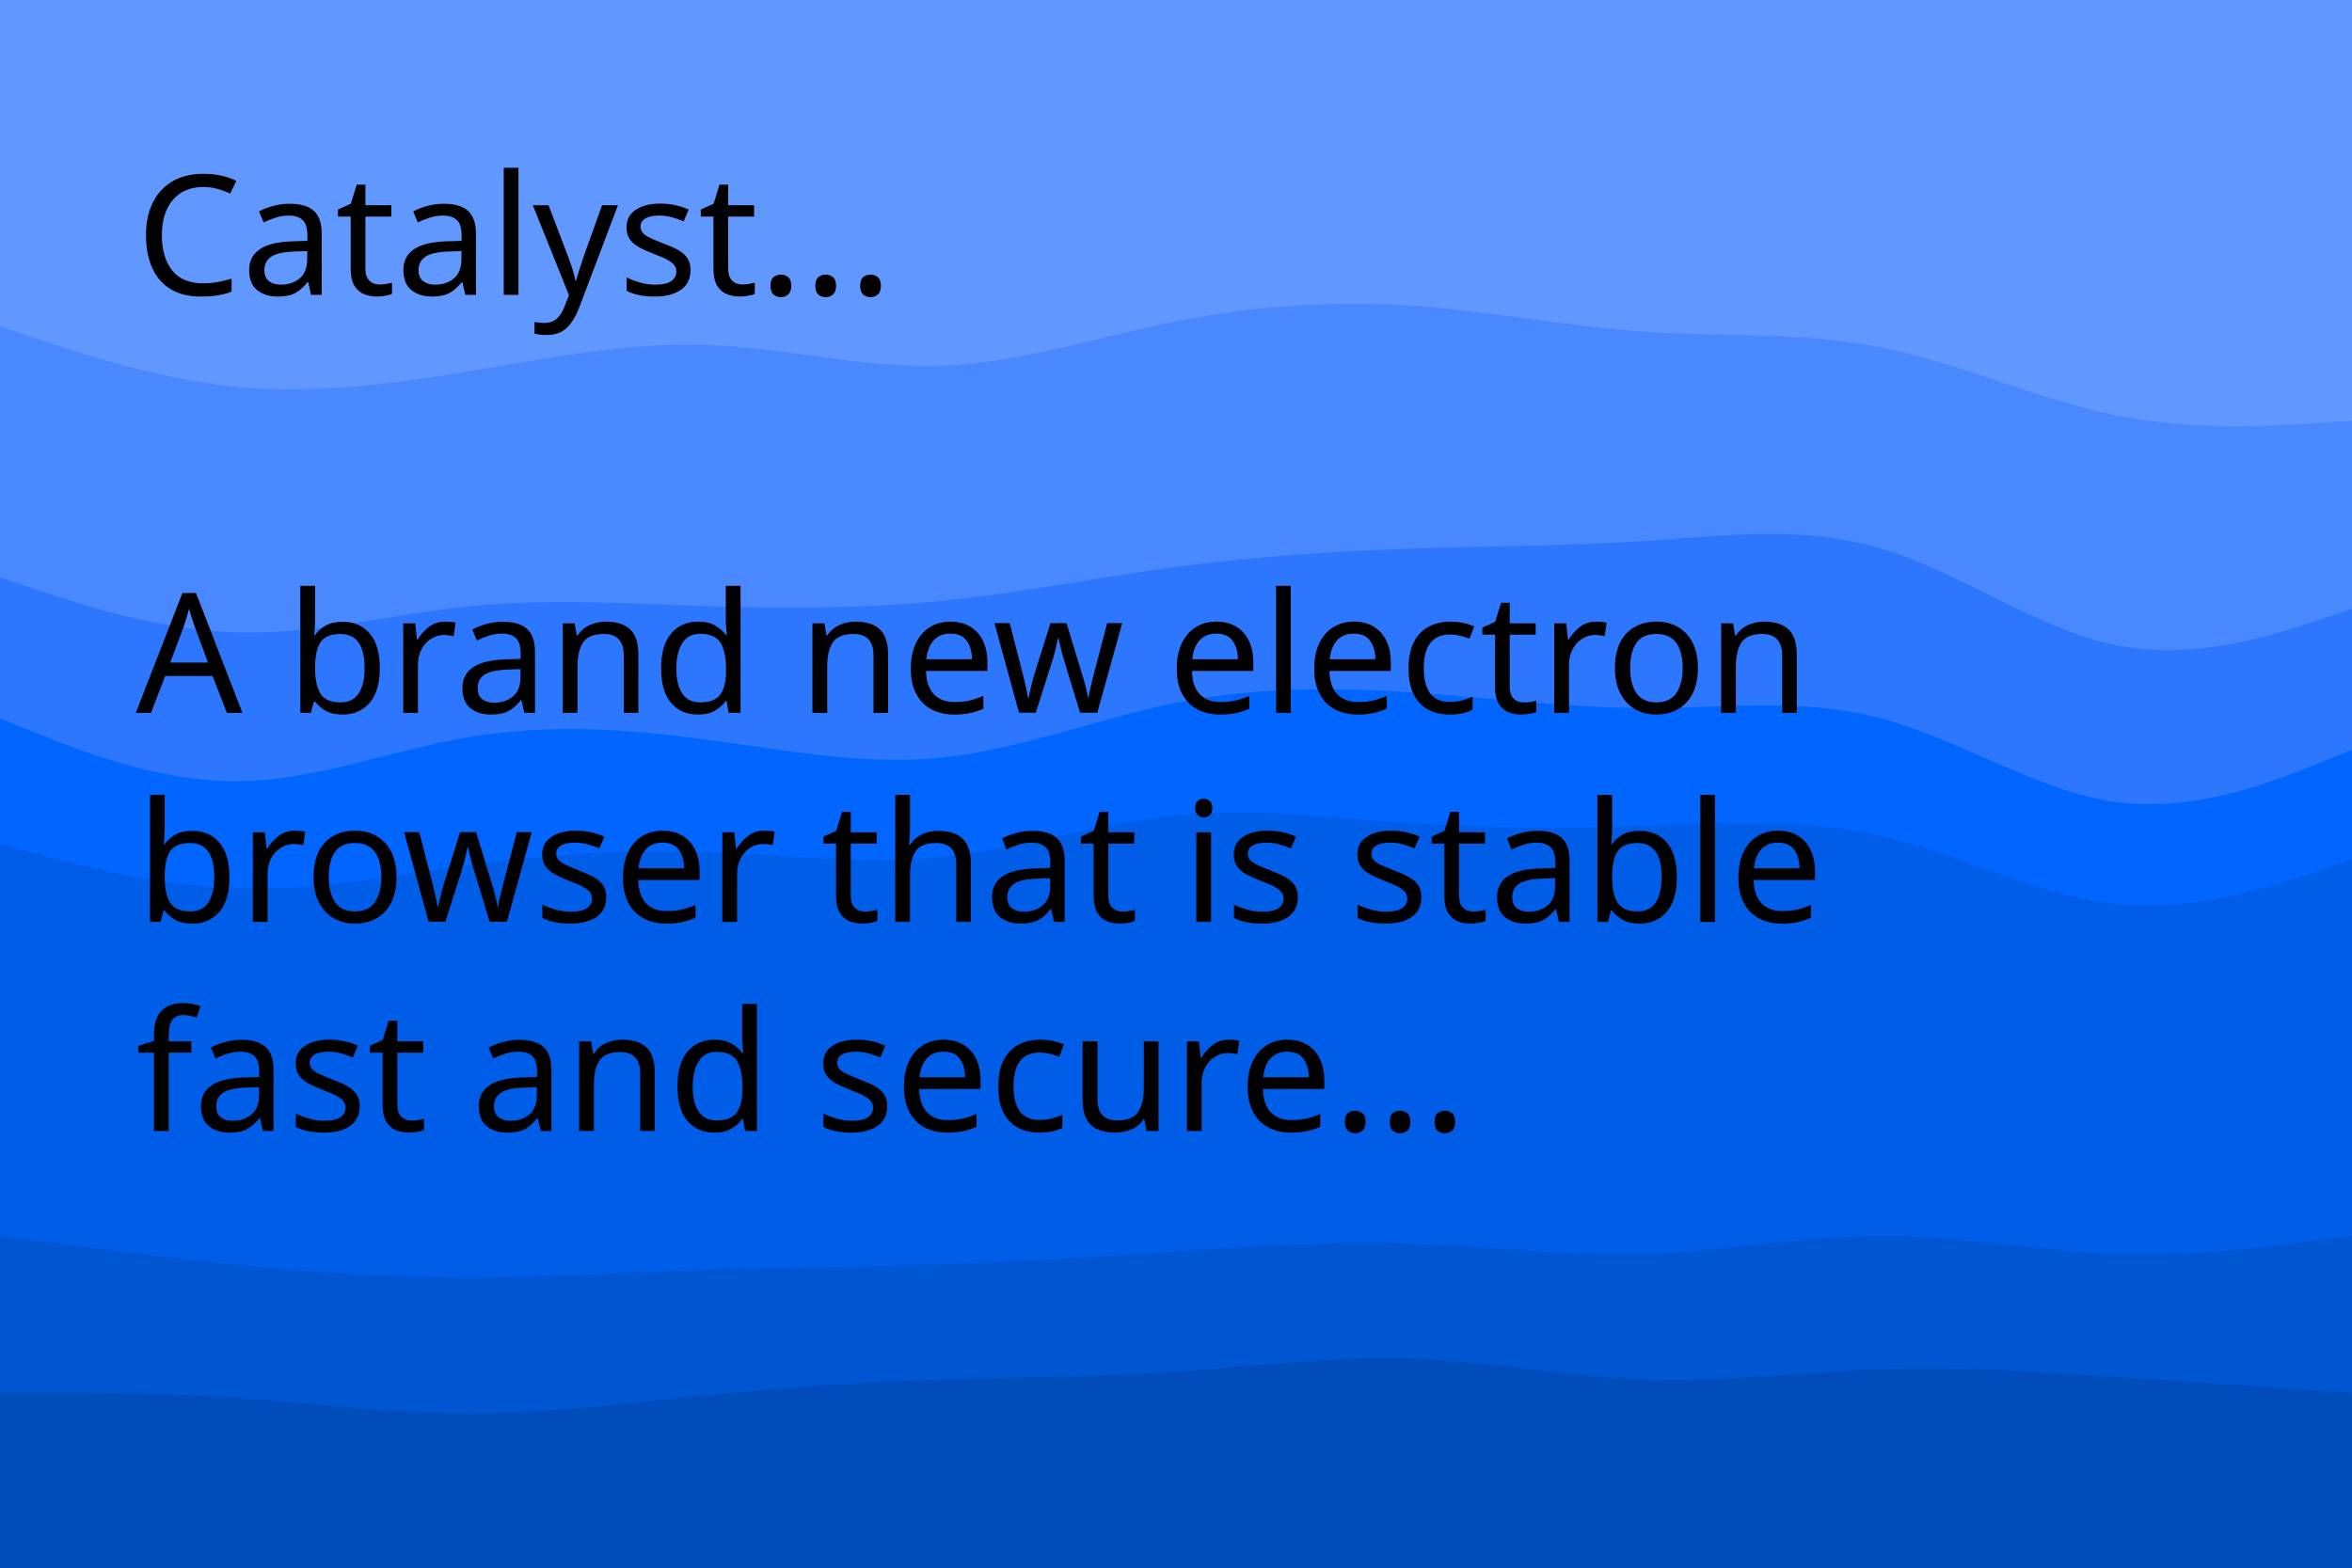
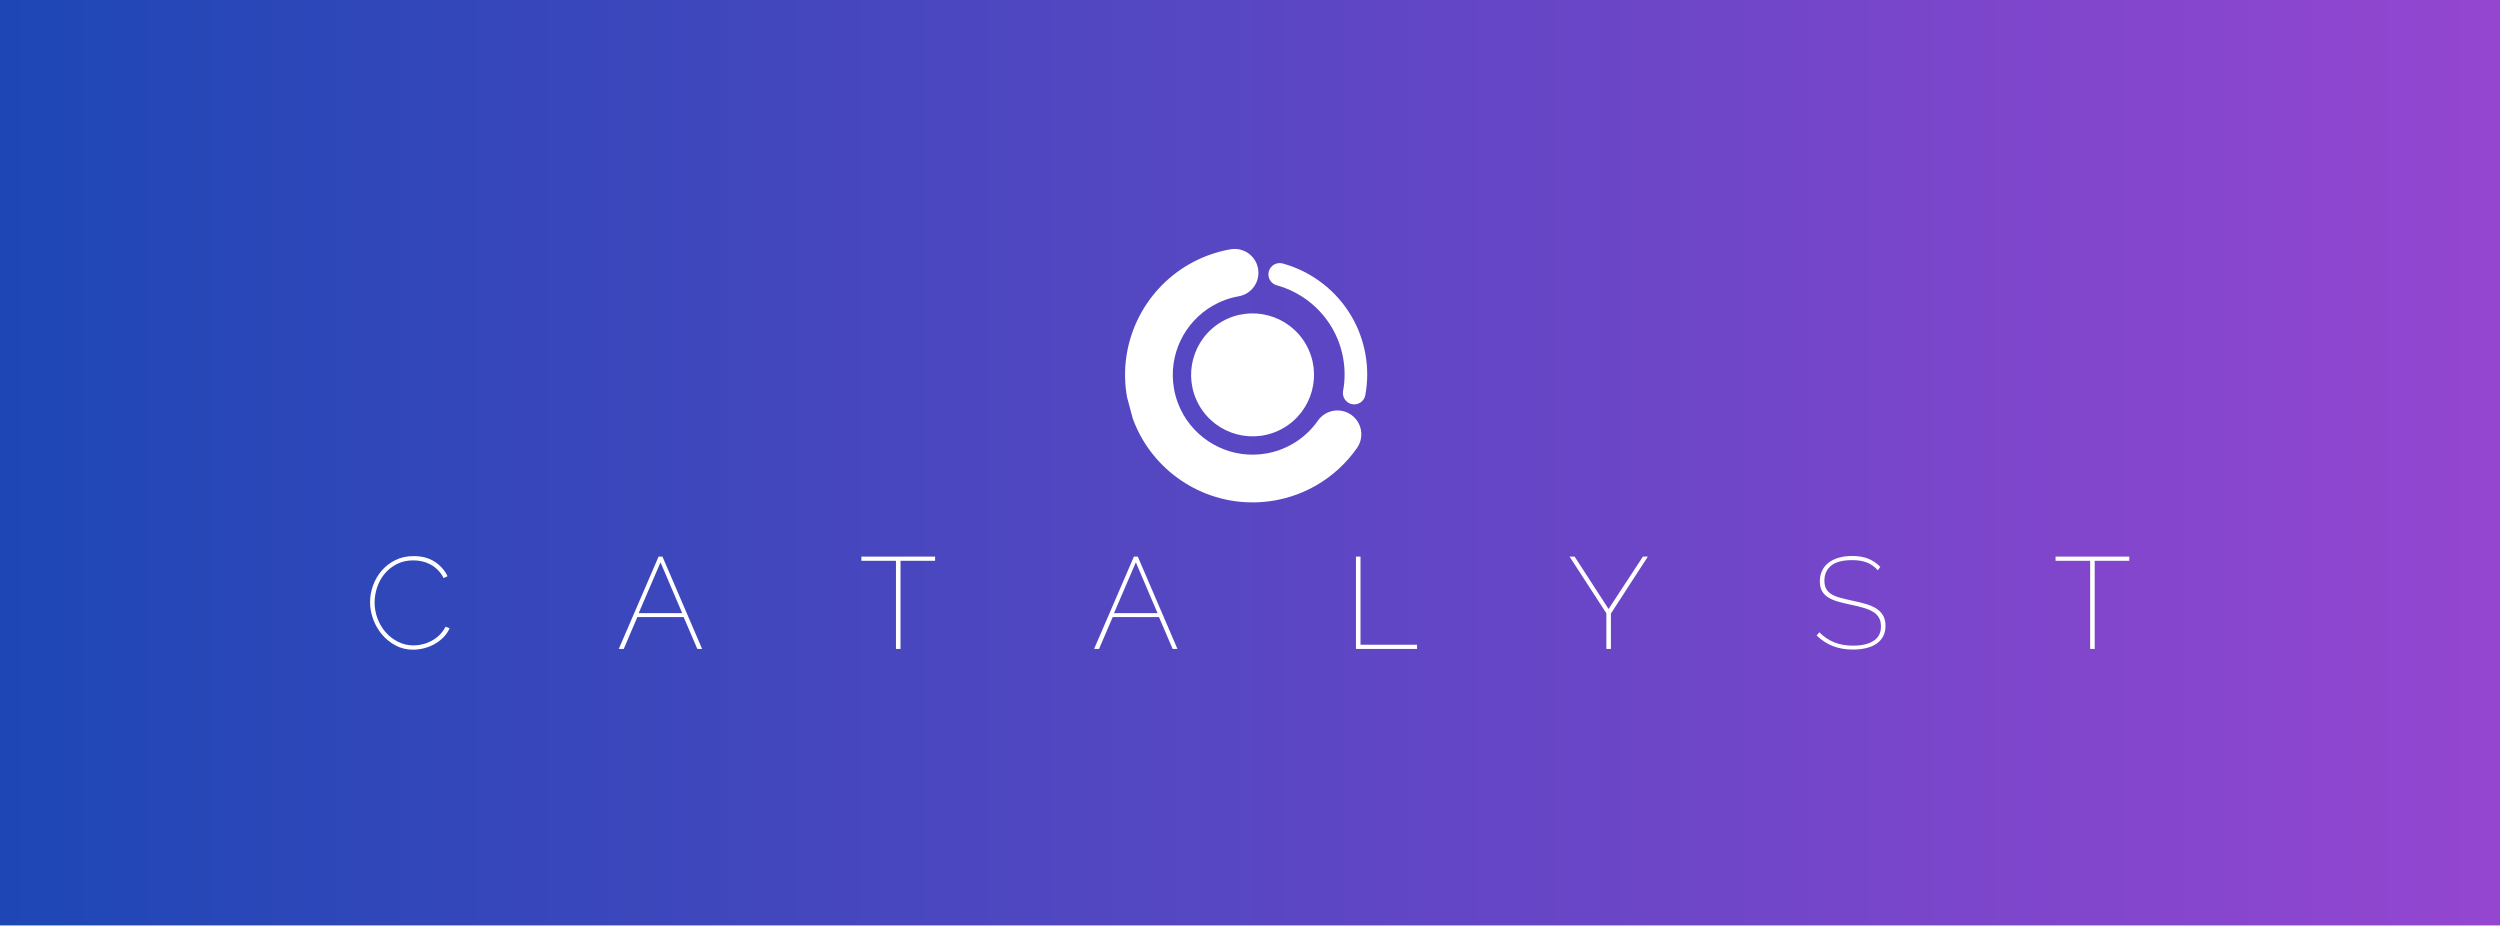
- <svg xmlns="http://www.w3.org/2000/svg" id="visual" viewBox="0 0 900 600" width="900" height="600" version="1.1">
-   <defs id="defs77" />
-   <path d="M0 127L15 132C30 137 60 147 90 150C120 153 150 149 180 144C210 139 240 133 270 134C300 135 330 143 360 142C390 141 420 131 450 125C480 119 510 117 540 119C570 121 600 127 630 129C660 131 690 129 720 135C750 141 780 155 810 161C840 167 870 165 885 164L900 163L900 0L885 0C870 0 840 0 810 0C780 0 750 0 720 0C690 0 660 0 630 0C600 0 570 0 540 0C510 0 480 0 450 0C420 0 390 0 360 0C330 0 300 0 270 0C240 0 210 0 180 0C150 0 120 0 90 0C60 0 30 0 15 0L0 0Z" fill="#6198ff" id="path60" />
-   <path d="M0 223L15 228C30 233 60 243 90 244C120 245 150 237 180 234C210 231 240 233 270 234C300 235 330 235 360 232C390 229 420 223 450 219C480 215 510 213 540 212C570 211 600 211 630 209C660 207 690 203 720 212C750 221 780 243 810 249C840 255 870 245 885 240L900 235L900 161L885 162C870 163 840 165 810 159C780 153 750 139 720 133C690 127 660 129 630 127C600 125 570 119 540 117C510 115 480 117 450 123C420 129 390 139 360 140C330 141 300 133 270 132C240 131 210 137 180 142C150 147 120 151 90 148C60 145 30 135 15 130L0 125Z" fill="#4988ff" id="path62" />
-   <path d="M0 277L15 283C30 289 60 301 90 301C120 301 150 289 180 284C210 279 240 281 270 285C300 289 330 295 360 292C390 289 420 277 450 271C480 265 510 265 540 267C570 269 600 273 630 273C660 273 690 269 720 277C750 285 780 305 810 309C840 313 870 301 885 295L900 289L900 233L885 238C870 243 840 253 810 247C780 241 750 219 720 210C690 201 660 205 630 207C600 209 570 209 540 210C510 211 480 213 450 217C420 221 390 227 360 230C330 233 300 233 270 232C240 231 210 229 180 232C150 235 120 243 90 242C60 241 30 231 15 226L0 221Z" fill="#2d77ff" id="path64" />
-   <path d="M0 325L15 329C30 333 60 341 90 342C120 343 150 337 180 333C210 329 240 327 270 328C300 329 330 333 360 330C390 327 420 317 450 314C480 311 510 315 540 317C570 319 600 319 630 318C660 317 690 315 720 322C750 329 780 345 810 348C840 351 870 341 885 336L900 331L900 287L885 293C870 299 840 311 810 307C780 303 750 283 720 275C690 267 660 271 630 271C600 271 570 267 540 265C510 263 480 263 450 269C420 275 390 287 360 290C330 293 300 287 270 283C240 279 210 277 180 282C150 287 120 299 90 299C60 299 30 287 15 281L0 275Z" fill="#0066ff" id="path66" />
-   <path d="M0 475L15 477C30 479 60 483 90 486C120 489 150 491 180 491C210 491 240 489 270 488C300 487 330 487 360 486C390 485 420 483 450 481C480 479 510 477 540 478C570 479 600 483 630 482C660 481 690 475 720 475C750 475 780 481 810 482C840 483 870 479 885 477L900 475L900 329L885 334C870 339 840 349 810 346C780 343 750 327 720 320C690 313 660 315 630 316C600 317 570 317 540 315C510 313 480 309 450 312C420 315 390 325 360 328C330 331 300 327 270 326C240 325 210 327 180 331C150 335 120 341 90 340C60 339 30 331 15 327L0 323Z" fill="#005de8" id="path68" />
-   <path d="M0 535L15 535C30 535 60 535 90 537C120 539 150 543 180 543C210 543 240 539 270 536C300 533 330 531 360 530C390 529 420 529 450 527C480 525 510 521 540 522C570 523 600 529 630 530C660 531 690 527 720 526C750 525 780 527 810 529C840 531 870 533 885 534L900 535L900 473L885 475C870 477 840 481 810 480C780 479 750 473 720 473C690 473 660 479 630 480C600 481 570 477 540 476C510 475 480 477 450 479C420 481 390 483 360 484C330 485 300 485 270 486C240 487 210 489 180 489C150 489 120 487 90 484C60 481 30 477 15 475L0 473Z" fill="#0055d1" id="path70" />
-   <path d="M0 601L15 601C30 601 60 601 90 601C120 601 150 601 180 601C210 601 240 601 270 601C300 601 330 601 360 601C390 601 420 601 450 601C480 601 510 601 540 601C570 601 600 601 630 601C660 601 690 601 720 601C750 601 780 601 810 601C840 601 870 601 885 601L900 601L900 533L885 532C870 531 840 529 810 527C780 525 750 523 720 524C690 525 660 529 630 528C600 527 570 521 540 520C510 519 480 523 450 525C420 527 390 527 360 528C330 529 300 531 270 534C240 537 210 541 180 541C150 541 120 537 90 535C60 533 30 533 15 533L0 533Z" fill="#004cbb" id="path72" />
-   <text xml:space="preserve" style="font-style:normal;font-variant:normal;font-weight:normal;font-stretch:normal;font-size:64px;line-height:1.25;font-family:'Noto Sans';-inkscape-font-specification:'Noto Sans'" x="51.952" y="112.853" id="text2229">
-     <tspan id="tspan2227" x="51.952" y="112.853">Catalyst...</tspan>
-     <tspan x="51.952" y="192.853" id="tspan3001" />
-     <tspan x="51.952" y="272.853" id="tspan3003">A brand new electron</tspan>
-     <tspan x="51.952" y="352.853" id="tspan3005">browser that is stable</tspan>
-     <tspan x="51.952" y="432.853" id="tspan3007">fast and secure...</tspan>
-   </text>
+ <svg xmlns="http://www.w3.org/2000/svg" width="851pt" height="315pt" style="isolation:isolate" viewBox="0 0 851 315">
+   <defs>
+     <clipPath id="b">
+       <rect width="851" height="315" />
+     </clipPath>
+   </defs>
+   <g clip-path="url(#b)">
+     <linearGradient id="a" x2="1" y1=".5" y2=".5" gradientTransform="matrix(936.06 0 0 374 -42.532 -29.5)" gradientUnits="userSpaceOnUse">
+       <stop stop-color="#1847b4" offset="0" />
+       <stop stop-color="#9a46d2" offset="1" />
+     </linearGradient>
+     <rect x="-42.532" y="-29.5" width="936.06" height="374" fill="url(#a)" />
+     <path d="m448.62 143.18c1.235-1.764 3.122-2.966 5.242-3.34 2.121-0.375 4.305 0.109 6.069 1.344 1.765 1.236 2.966 3.123 3.34 5.243 0.375 2.121-0.109 4.306-1.344 6.07-1.803 2.575-3.881 4.949-6.194 7.078-2.34 2.153-4.91 4.042-7.664 5.632-2.159 1.247-4.422 2.304-6.764 3.16-2.401 0.877-4.874 1.54-7.391 1.984-2.268 0.4-4.565 0.62-6.868 0.658-2.251 0.036-4.502-0.103-6.731-0.418-4.362-0.617-8.604-1.896-12.581-3.793-3.93-1.874-7.556-4.324-10.76-7.27-3.236-2.975-6.001-6.425-8.2-10.229-1.246-2.16-2.304-4.424-3.159-6.766l-1.984-7.391c-0.399-2.268-0.62-4.565-0.658-6.868-0.036-2.251 0.103-4.501 0.417-6.73 0.618-4.363 1.897-8.605 3.794-12.582 1.873-3.929 4.324-7.556 7.271-10.76 2.974-3.236 6.423-6.001 10.229-8.2 2.159-1.246 4.423-2.304 6.764-3.16 2.403-0.876 4.877-1.54 7.395-1.983 2.121-0.373 4.305 0.112 6.068 1.348 1.764 1.236 2.966 3.123 3.339 5.244 0.373 2.12-0.113 4.305-1.349 6.069-1.235 1.763-3.124 2.964-5.243 3.337-1.579 0.278-3.131 0.694-4.637 1.243-1.459 0.533-2.868 1.192-4.213 1.968-2.38 1.376-4.536 3.104-6.396 5.128-1.852 2.012-3.39 4.29-4.567 6.758-1.185 2.485-1.984 5.136-2.37 7.862-0.196 1.388-0.283 2.79-0.26 4.192 0.024 1.447 0.162 2.889 0.414 4.313 0.278 1.58 0.694 3.132 1.244 4.639 0.533 1.459 1.192 2.869 1.967 4.214 1.376 2.38 3.105 4.536 5.129 6.395 2.012 1.852 4.29 3.391 6.757 4.568 2.485 1.185 5.136 1.984 7.862 2.37 1.388 0.196 2.79 0.283 4.192 0.26 1.447-0.024 2.889-0.162 4.314-0.414 1.58-0.278 3.131-0.694 4.638-1.244 1.46-0.533 2.869-1.192 4.214-1.969 1.72-0.993 3.325-2.173 4.787-3.517 1.452-1.337 2.755-2.826 3.887-4.443z" fill="#fff" />
+     <path d="m434.59 97.114c-0.984-0.273-1.82-0.925-2.323-1.813-0.504-0.888-0.634-1.94-0.362-2.924 0.272-0.985 0.925-1.821 1.812-2.323 0.888-0.504 1.941-0.635 2.925-0.362 4.903 1.355 9.496 3.651 13.524 6.76 4.046 3.116 7.443 6.996 10 11.419 1.123 1.945 2.075 3.984 2.846 6.093 0.791 2.166 1.389 4.398 1.789 6.668 0.41 2.32 0.61 4.673 0.599 7.029-0.012 2.294-0.227 4.583-0.643 6.839-0.184 1.004-0.762 1.894-1.602 2.473-0.841 0.579-1.878 0.802-2.881 0.616-1.005-0.185-1.894-0.761-2.473-1.602-0.579-0.84-0.801-1.878-0.617-2.882 0.334-1.808 0.507-3.644 0.516-5.482 9e-3 -1.896-0.152-3.788-0.481-5.654-0.323-1.826-0.804-3.621-1.439-5.363-0.618-1.69-1.381-3.325-2.281-4.883-2.054-3.554-4.783-6.669-8.034-9.174-3.239-2.5-6.932-4.346-10.875-5.435z" fill="#fff" />
+     <path d="m433.85 170.43-6.91 0.661c-2.265 0.038-4.529-0.103-6.772-0.42-4.389-0.62-8.658-1.907-12.658-3.815-3.953-1.886-7.602-4.351-10.825-7.316-3.255-2.993-6.037-6.463-8.249-10.292-1.254-2.172-2.318-4.449-3.179-6.806l-1.996-7.435-0.662-6.909v-1e-3c-0.037-2.265 0.104-4.529 0.421-6.771 0.62-4.389 1.907-8.658 3.815-12.658 1.886-3.954 4.351-7.602 7.316-10.826 2.992-3.256 6.462-6.037 10.291-8.249 2.172-1.254 4.45-2.318 6.806-3.179l7.436-1.995c2.282-0.403 4.592-0.625 6.909-0.663 2.265-0.036 4.529 0.104 6.772 0.42 4.388 0.621 8.658 1.909 12.658 3.817 3.953 1.885 7.602 4.35 10.825 7.315 3.256 2.992 6.038 6.462 8.25 10.291 1.254 2.173 2.318 4.45 3.179 6.806l1.995 7.436 0.662 6.909c1e-3 1e-3 1e-3 1e-3 0 2e-3 0.037 2.264-0.103 4.528-0.419 6.771-0.621 4.388-1.909 8.658-3.817 12.658-1.885 3.953-4.35 7.602-7.315 10.825-2.992 3.255-6.463 6.037-10.293 8.249-2.172 1.254-4.449 2.318-6.805 3.179l-7.435 1.996zm-2.913-16.517c-1.41 0.248-2.839 0.386-4.272 0.41-1.388 0.023-2.776-0.064-4.151-0.258-2.699-0.382-5.324-1.174-7.785-2.347-2.444-1.166-4.7-2.69-6.693-4.523-2.003-1.842-3.715-3.978-5.077-6.334-0.769-1.332-1.421-2.728-1.949-4.172-0.545-1.492-0.956-3.03-1.232-4.594-0.249-1.41-0.386-2.839-0.409-4.271-0.024-1.389 0.063-2.777 0.257-4.152 0.382-2.699 1.174-5.325 2.347-7.785 1.166-2.444 2.69-4.7 4.523-6.693 1.842-2.004 3.977-3.716 6.334-5.078 1.331-0.769 2.728-1.42 4.172-1.948 1.492-0.545 3.029-0.958 4.594-1.233 1.41-0.249 2.839-0.385 4.271-0.409 1.389-0.023 2.777 0.063 4.152 0.257 2.699 0.382 5.324 1.174 7.785 2.348 2.444 1.165 4.7 2.69 6.692 4.522 2.004 1.842 3.717 3.978 5.079 6.334 0.769 1.332 1.42 2.728 1.948 4.172 0.545 1.492 0.958 3.03 1.232 4.595 0.25 1.41 0.386 2.839 0.41 4.271 0.023 1.389-0.063 2.777-0.257 4.152-0.382 2.699-1.174 5.324-2.348 7.785-1.165 2.444-2.69 4.7-4.522 6.692-1.842 2.004-3.979 3.716-6.335 5.078-1.332 0.769-2.727 1.421-4.172 1.949-1.492 0.544-3.029 0.956-4.594 1.232z" fill="none" fill-rule="evenodd" />
+     <path d="m408.25 138.07c-5.774-10.002-2.342-22.811 7.66-28.585 10.002-5.775 22.811-2.343 28.585 7.659 5.775 10.002 2.343 22.811-7.659 28.586s-22.811 2.342-28.586-7.66z" fill="#fff" />
+     <path d="m125.97 204.96q0-2.832 0.996-5.62 0.995-2.788 2.898-5.023 1.903-2.234 4.669-3.628 2.765-1.394 6.306-1.394 4.203 0 7.146 1.925t4.359 4.934l-1.328 0.619q-0.885-1.681-2.057-2.832-1.173-1.15-2.545-1.858t-2.832-1.018-2.92-0.31q-3.142 0-5.598 1.261t-4.138 3.297q-1.681 2.036-2.544 4.602-0.863 2.567-0.863 5.178 0 2.876 1.018 5.531 1.017 2.655 2.81 4.669 1.792 2.013 4.226 3.208 2.433 1.195 5.221 1.195 1.505 0 3.054-0.377 1.548-0.376 3.009-1.15 1.46-0.775 2.699-1.969 1.239-1.195 2.124-2.877l1.372 0.531q-0.797 1.77-2.168 3.142-1.372 1.372-3.054 2.301-1.681 0.93-3.562 1.394-1.881 0.465-3.651 0.465-3.23 0-5.907-1.416-2.678-1.416-4.625-3.695t-3.031-5.178q-1.084-2.898-1.084-5.907zm84.665 15.93 13.541-31.418h1.327l13.497 31.418h-1.638l-4.646-10.841h-15.753l-4.647 10.841h-1.681zm6.77-12.169h14.824l-7.39-17.302-7.434 17.302zm100.9-19.249v1.416h-11.771v30.002h-1.549v-30.002h-11.771v-1.416h25.091zm54.131 31.418 13.541-31.418h1.327l13.497 31.418h-1.637l-4.647-10.841h-15.753l-4.647 10.841h-1.681zm6.77-12.169h14.825l-7.39-17.302-7.435 17.302zm103.16 12.169h-20.798v-31.418h1.549v30.002h19.249v1.416zm51.918-31.418h1.726l11.55 17.833 11.682-17.833h1.682l-12.568 19.382v12.036h-1.548v-12.125l-12.524-19.293zm105.77 3.496-0.841 1.15q-1.726-1.903-3.806-2.677-2.079-0.774-4.867-0.774-5.001 0-7.257 1.902-2.257 1.903-2.257 5.089 0 1.593 0.553 2.678 0.553 1.084 1.704 1.836 1.15 0.752 2.964 1.261 1.815 0.509 4.337 1.04 2.567 0.531 4.646 1.151 2.08 0.619 3.541 1.571 1.46 0.951 2.256 2.367 0.797 1.416 0.797 3.496 0 1.991-0.774 3.496-0.775 1.504-2.235 2.522t-3.518 1.527-4.58 0.509q-3.762 0-6.771-1.173t-5.575-3.607l0.929-1.106q2.213 2.257 5.045 3.408 2.832 1.15 6.416 1.15 4.425 0 6.97-1.615 2.544-1.615 2.544-4.934 0-1.682-0.619-2.854-0.62-1.173-1.881-1.992-1.261-0.818-3.186-1.416-1.925-0.597-4.536-1.128-2.567-0.531-4.536-1.106-1.969-0.576-3.319-1.461-1.349-0.885-2.035-2.168t-0.686-3.23q0-2.08 0.796-3.695 0.797-1.616 2.235-2.7t3.474-1.659q2.035-0.575 4.514-0.575 3.053 0 5.354 0.885t4.204 2.832zm84.753-3.496v1.416h-11.771v30.002h-1.549v-30.002h-11.771v-1.416h25.091z" fill="#fff" />
+   </g>
</svg>
